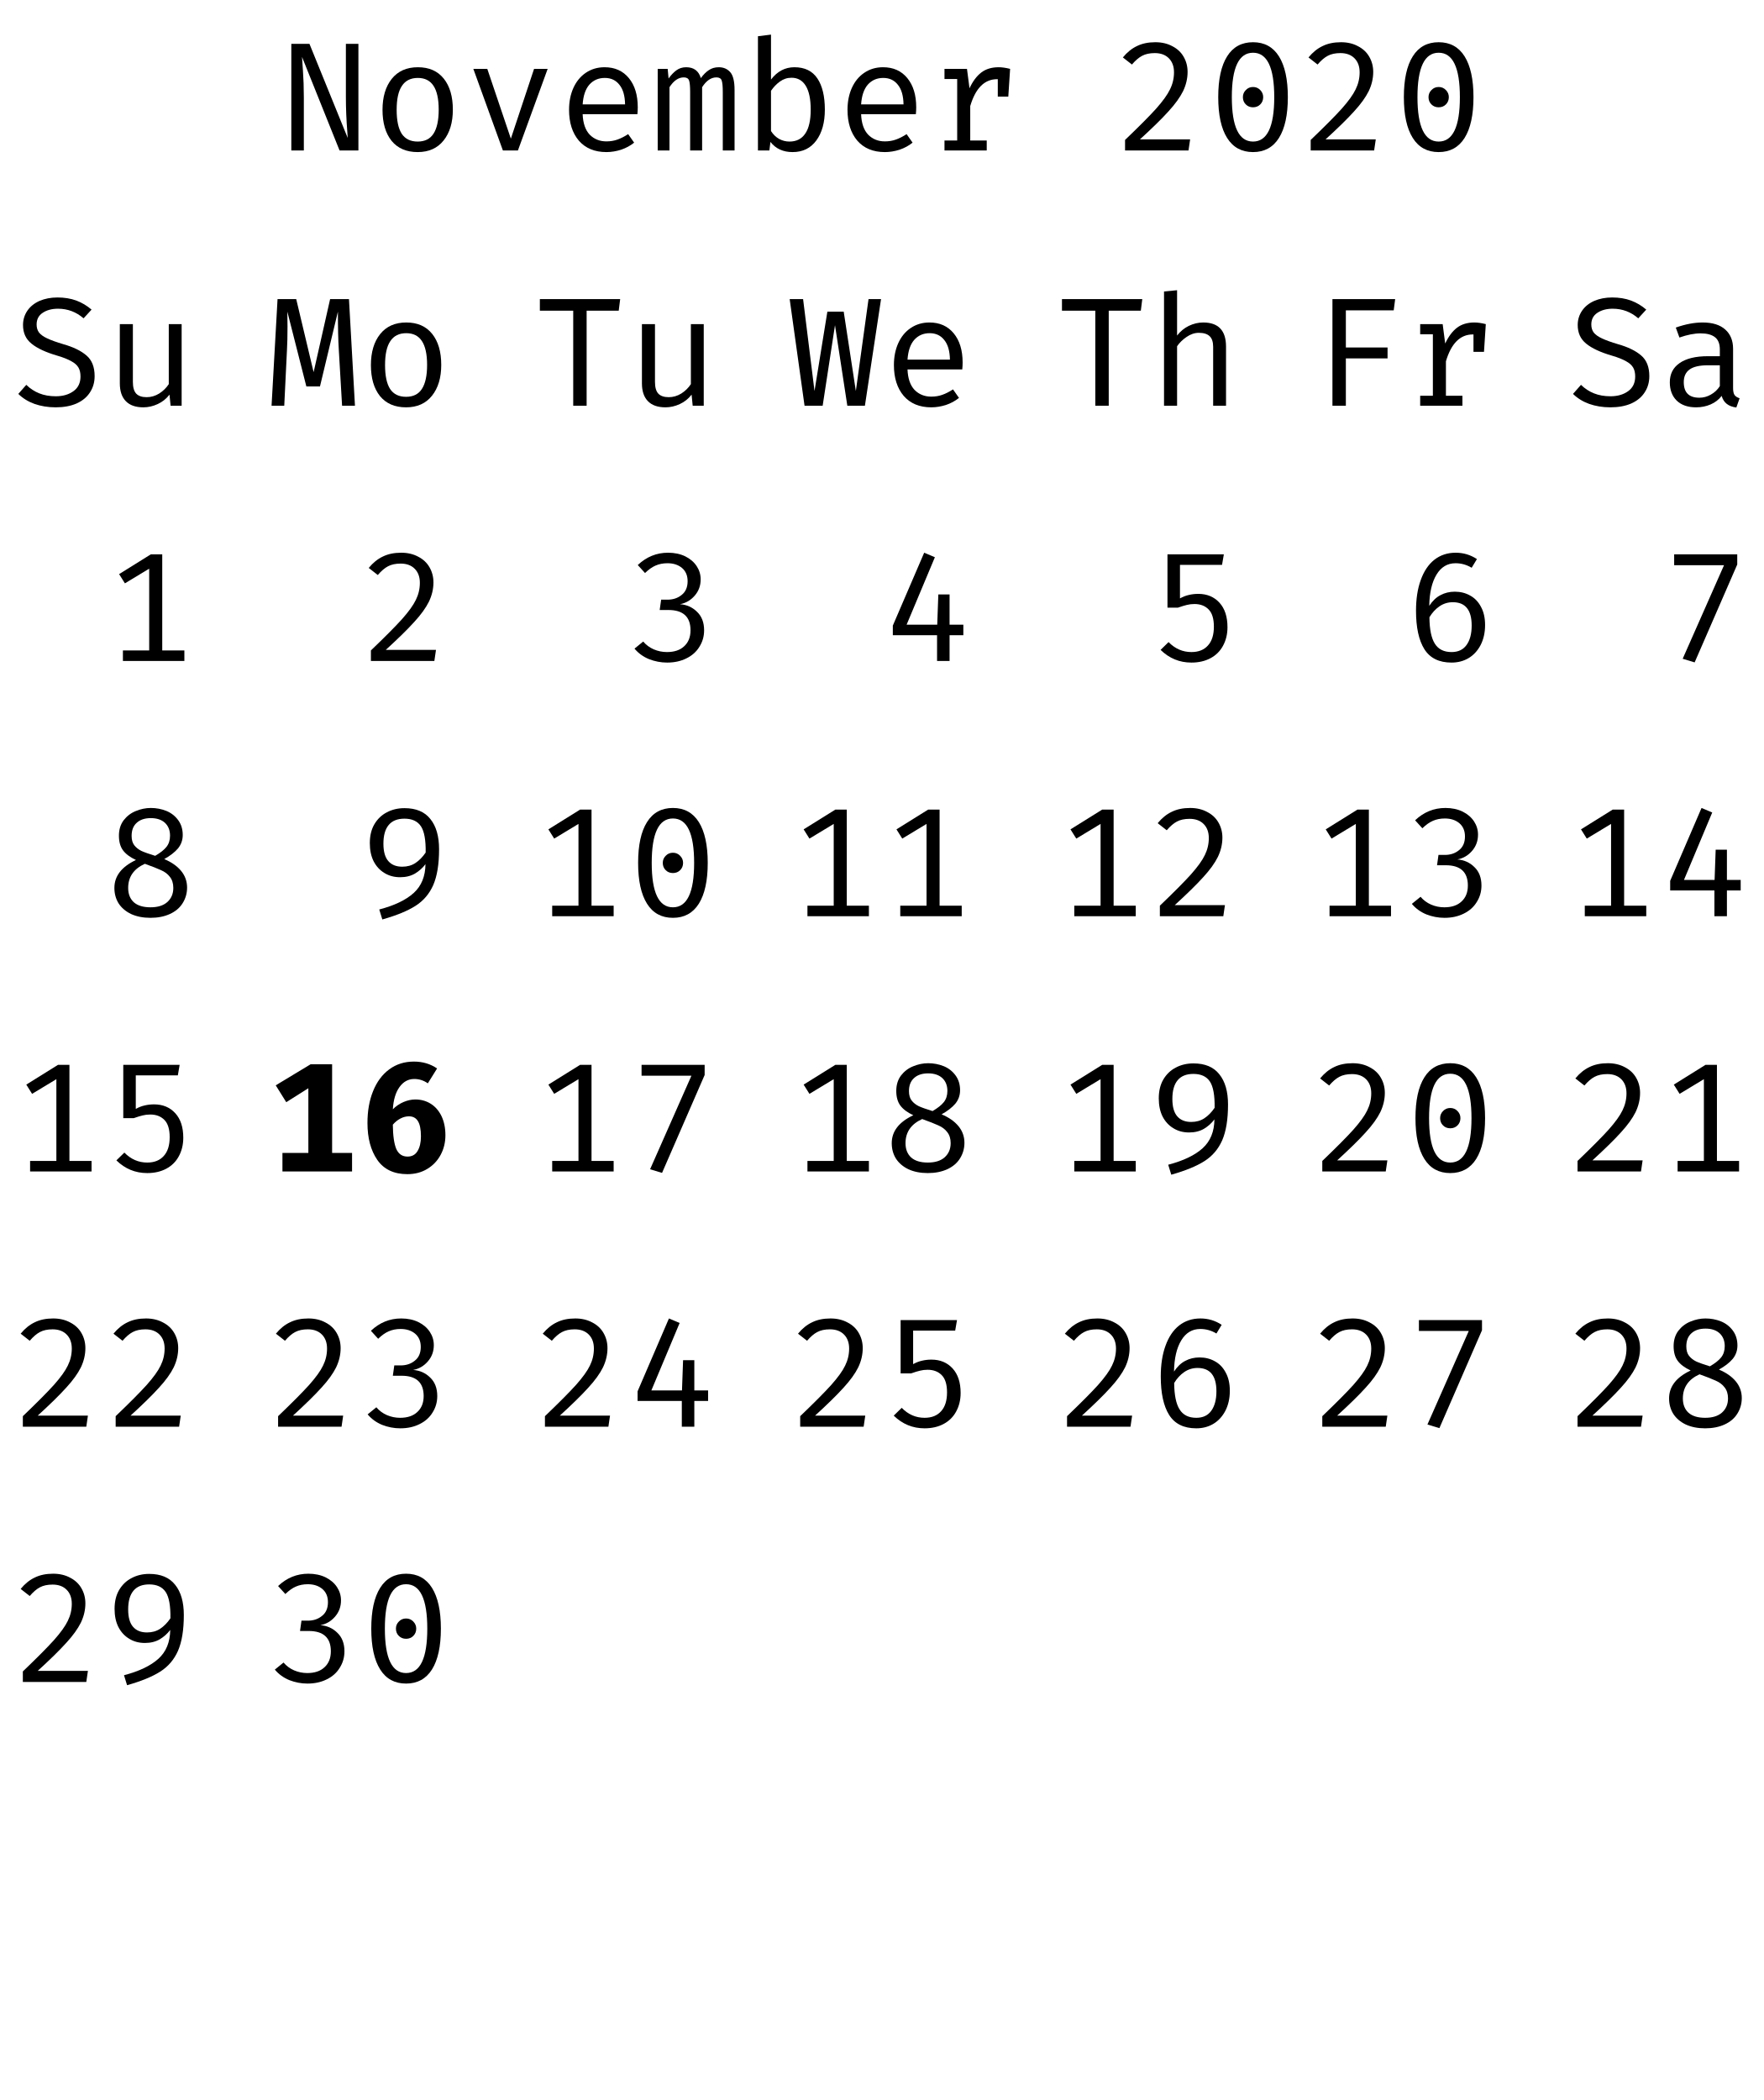
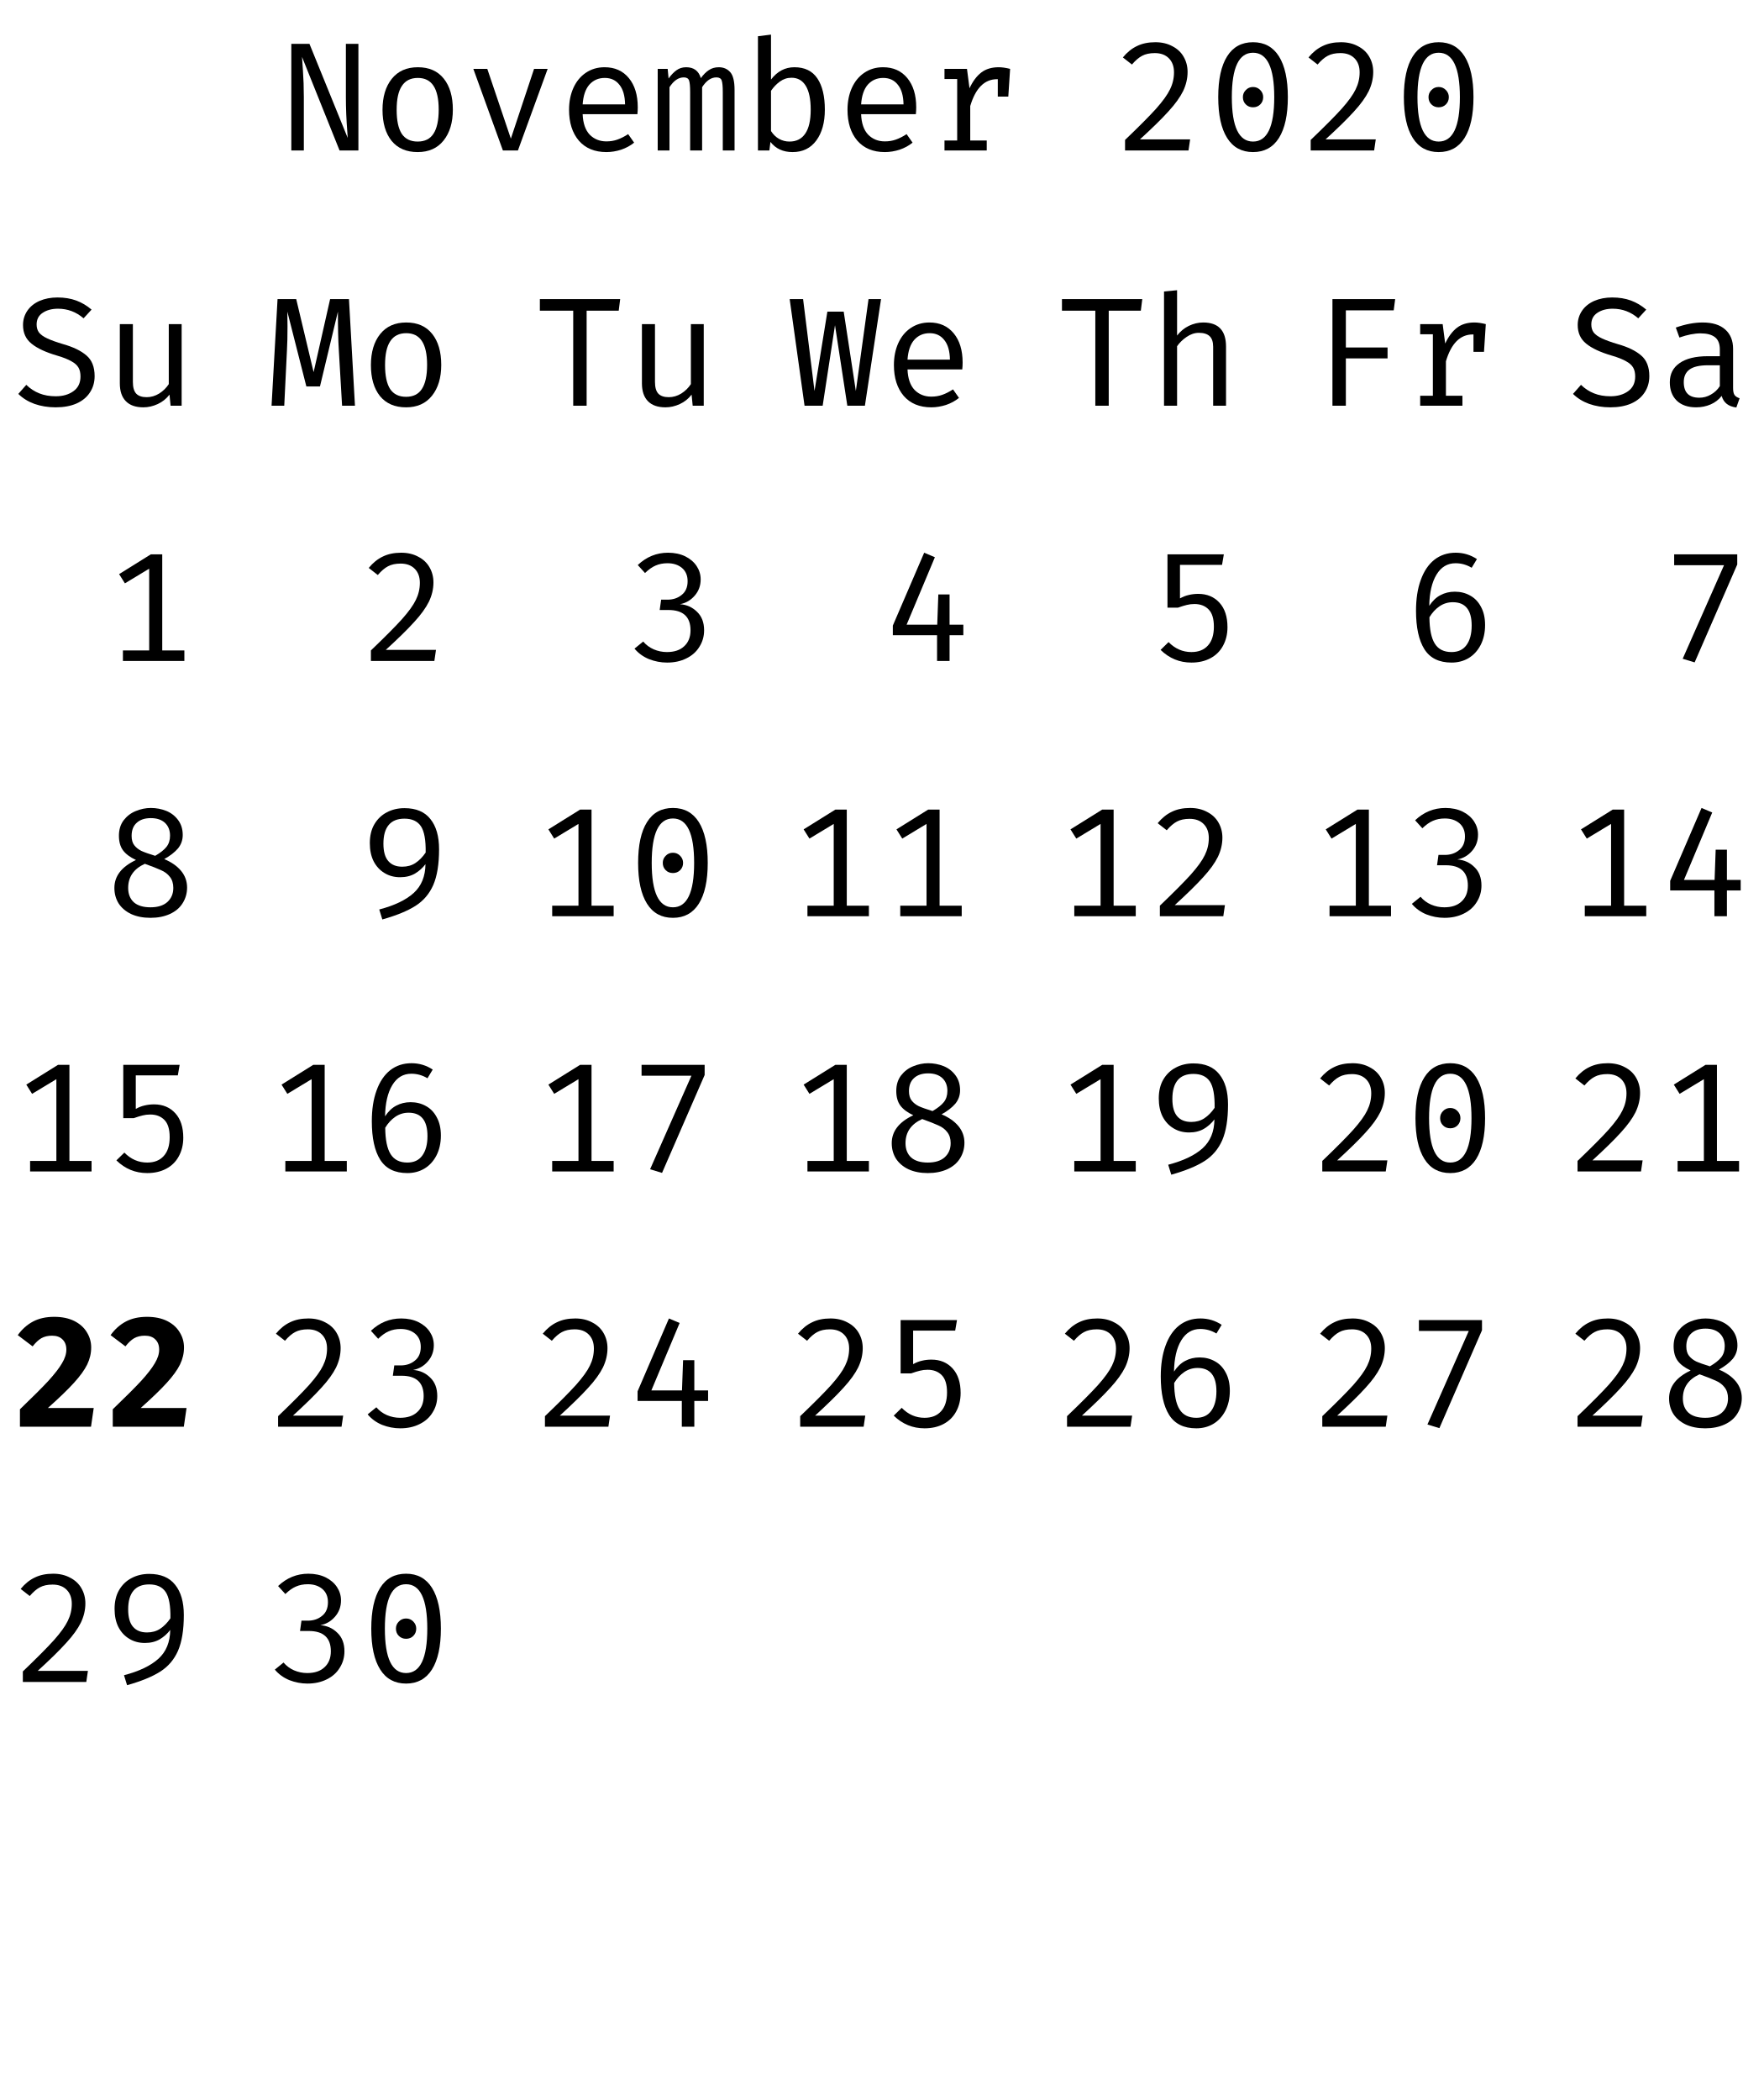
<svg xmlns="http://www.w3.org/2000/svg" xmlns:xlink="http://www.w3.org/1999/xlink" width="152pt" height="181pt" viewBox="0 0 152 181" version="1.1">
  <defs>
    <g>
      <symbol overflow="visible" id="glyph0-0">
        <path style="stroke:none;" d="M 6.797 -14 L 6.797 4.672 L 1.203 4.672 L 1.203 -14 Z M 6.078 -13.297 L 1.938 -13.297 L 1.938 3.969 L 6.078 3.969 Z M 4.094 -2.312 C 4.094 -2.207 4.055 -2.125 3.984 -2.062 C 3.922 -2.008 3.848 -1.984 3.766 -1.984 C 3.672 -1.984 3.586 -2.008 3.516 -2.062 C 3.453 -2.125 3.422 -2.207 3.422 -2.312 L 3.422 -3.422 C 3.891 -3.453 4.207 -3.539 4.375 -3.688 C 4.551 -3.832 4.641 -4.086 4.641 -4.453 C 4.641 -4.742 4.582 -4.969 4.469 -5.125 C 4.352 -5.289 4.141 -5.375 3.828 -5.375 C 3.566 -5.375 3.332 -5.32 3.125 -5.219 C 3.062 -5.195 3.004 -5.188 2.953 -5.188 C 2.859 -5.188 2.781 -5.211 2.719 -5.266 C 2.664 -5.328 2.641 -5.398 2.641 -5.484 C 2.641 -5.66 2.77 -5.789 3.031 -5.875 C 3.289 -5.969 3.57 -6.016 3.875 -6.016 C 4.406 -6.016 4.785 -5.867 5.016 -5.578 C 5.242 -5.297 5.359 -4.93 5.359 -4.484 C 5.359 -4.004 5.258 -3.633 5.062 -3.375 C 4.863 -3.125 4.539 -2.969 4.094 -2.906 Z M 3.297 -1.141 C 3.297 -1.266 3.336 -1.367 3.422 -1.453 C 3.516 -1.547 3.629 -1.594 3.766 -1.594 C 3.891 -1.594 3.992 -1.547 4.078 -1.453 C 4.172 -1.367 4.219 -1.266 4.219 -1.141 C 4.219 -0.992 4.172 -0.875 4.078 -0.781 C 3.992 -0.688 3.891 -0.641 3.766 -0.641 C 3.629 -0.641 3.516 -0.688 3.422 -0.781 C 3.336 -0.875 3.297 -0.992 3.297 -1.141 Z M 3.297 -1.141 " />
      </symbol>
      <symbol overflow="visible" id="glyph0-1">
        <path style="stroke:none;" d="M 2.031 -8.062 C 2.031 -8 2.055 -7.613 2.109 -6.906 C 2.16 -6.195 2.188 -5.426 2.188 -4.594 L 2.188 0 L 1.109 0 L 1.109 -9.188 L 2.672 -9.188 L 5.969 -1.078 L 5.938 -1.562 C 5.852 -2.656 5.812 -3.66 5.812 -4.578 L 5.812 -9.188 L 6.891 -9.188 L 6.891 0 L 5.266 0 Z M 2.031 -8.062 " />
      </symbol>
      <symbol overflow="visible" id="glyph0-2">
        <path style="stroke:none;" d="M 4.016 -7.172 C 4.984 -7.172 5.727 -6.844 6.25 -6.188 C 6.77 -5.539 7.031 -4.648 7.031 -3.516 C 7.031 -2.41 6.766 -1.523 6.234 -0.859 C 5.703 -0.191 4.957 0.141 4 0.141 C 3.031 0.141 2.281 -0.18 1.75 -0.828 C 1.227 -1.484 0.969 -2.375 0.969 -3.5 C 0.969 -4.613 1.234 -5.504 1.766 -6.172 C 2.297 -6.836 3.047 -7.172 4.016 -7.172 Z M 4.016 -6.25 C 3.398 -6.25 2.941 -6.02 2.641 -5.562 C 2.336 -5.113 2.188 -4.426 2.188 -3.5 C 2.188 -2.582 2.332 -1.895 2.625 -1.438 C 2.926 -0.988 3.383 -0.766 4 -0.766 C 4.613 -0.766 5.066 -0.988 5.359 -1.438 C 5.66 -1.895 5.812 -2.586 5.812 -3.516 C 5.812 -4.441 5.66 -5.129 5.359 -5.578 C 5.066 -6.023 4.617 -6.25 4.016 -6.25 Z M 4.016 -6.25 " />
      </symbol>
      <symbol overflow="visible" id="glyph0-3">
        <path style="stroke:none;" d="M 4.641 0 L 3.344 0 L 0.797 -7.031 L 2 -7.031 L 4.031 -1.016 L 6.031 -7.031 L 7.203 -7.031 Z M 4.641 0 " />
      </symbol>
      <symbol overflow="visible" id="glyph0-4">
        <path style="stroke:none;" d="M 2.219 -3.125 C 2.25 -2.344 2.453 -1.754 2.828 -1.359 C 3.211 -0.973 3.691 -0.781 4.266 -0.781 C 4.609 -0.781 4.926 -0.832 5.219 -0.938 C 5.508 -1.039 5.816 -1.195 6.141 -1.406 L 6.656 -0.672 C 6.332 -0.41 5.957 -0.207 5.531 -0.062 C 5.113 0.07 4.691 0.141 4.266 0.141 C 3.254 0.141 2.461 -0.188 1.891 -0.844 C 1.328 -1.508 1.047 -2.395 1.047 -3.5 C 1.047 -4.207 1.172 -4.836 1.422 -5.391 C 1.672 -5.941 2.023 -6.375 2.484 -6.688 C 2.953 -7.008 3.492 -7.172 4.109 -7.172 C 4.992 -7.172 5.691 -6.859 6.203 -6.234 C 6.711 -5.617 6.969 -4.781 6.969 -3.719 C 6.969 -3.508 6.957 -3.312 6.938 -3.125 Z M 4.125 -6.25 C 3.582 -6.25 3.141 -6.055 2.797 -5.672 C 2.461 -5.285 2.27 -4.719 2.219 -3.969 L 5.875 -3.969 C 5.863 -4.707 5.703 -5.27 5.391 -5.656 C 5.086 -6.051 4.664 -6.25 4.125 -6.25 Z M 4.125 -6.25 " />
      </symbol>
      <symbol overflow="visible" id="glyph0-5">
        <path style="stroke:none;" d="M 5.953 -7.172 C 6.359 -7.172 6.688 -7.031 6.938 -6.75 C 7.188 -6.469 7.312 -5.957 7.312 -5.219 L 7.312 0 L 6.297 0 L 6.297 -5.031 C 6.297 -5.52 6.266 -5.852 6.203 -6.031 C 6.141 -6.207 5.988 -6.297 5.75 -6.297 C 5.289 -6.297 4.879 -6.016 4.516 -5.453 L 4.516 0 L 3.484 0 L 3.484 -5.031 C 3.484 -5.52 3.453 -5.852 3.391 -6.031 C 3.328 -6.207 3.176 -6.297 2.938 -6.297 C 2.477 -6.297 2.066 -6.016 1.703 -5.453 L 1.703 0 L 0.688 0 L 0.688 -7.031 L 1.547 -7.031 L 1.625 -6.203 C 1.844 -6.504 2.066 -6.738 2.297 -6.906 C 2.535 -7.082 2.816 -7.172 3.141 -7.172 C 3.797 -7.172 4.219 -6.859 4.406 -6.234 C 4.625 -6.535 4.852 -6.766 5.094 -6.922 C 5.332 -7.086 5.617 -7.172 5.953 -7.172 Z M 5.953 -7.172 " />
      </symbol>
      <symbol overflow="visible" id="glyph0-6">
        <path style="stroke:none;" d="M 2.453 -6.109 C 2.992 -6.816 3.664 -7.172 4.469 -7.172 C 5.363 -7.172 6.023 -6.848 6.453 -6.203 C 6.879 -5.566 7.094 -4.672 7.094 -3.516 C 7.094 -2.41 6.848 -1.523 6.359 -0.859 C 5.867 -0.191 5.188 0.141 4.312 0.141 C 3.5 0.141 2.863 -0.148 2.406 -0.734 L 2.312 0 L 1.328 0 L 1.328 -9.844 L 2.453 -9.984 Z M 4.047 -0.766 C 4.641 -0.766 5.094 -0.992 5.406 -1.453 C 5.719 -1.91 5.875 -2.598 5.875 -3.516 C 5.875 -4.422 5.734 -5.102 5.453 -5.562 C 5.172 -6.031 4.758 -6.266 4.219 -6.266 C 3.852 -6.266 3.52 -6.156 3.219 -5.938 C 2.926 -5.727 2.672 -5.461 2.453 -5.141 L 2.453 -1.672 C 2.641 -1.379 2.867 -1.156 3.141 -1 C 3.422 -0.844 3.723 -0.766 4.047 -0.766 Z M 4.047 -0.766 " />
      </symbol>
      <symbol overflow="visible" id="glyph0-7">
        <path style="stroke:none;" d="M 6.078 -7.172 C 6.359 -7.172 6.688 -7.125 7.062 -7.031 L 6.906 -4.641 L 6 -4.641 L 6 -6.141 L 5.938 -6.141 C 4.852 -6.141 4.082 -5.367 3.625 -3.828 L 3.625 -0.859 L 5.047 -0.859 L 5.047 0 L 1.406 0 L 1.406 -0.859 L 2.5 -0.859 L 2.5 -6.156 L 1.406 -6.156 L 1.406 -7.031 L 3.344 -7.031 L 3.562 -5.359 C 3.844 -5.961 4.18 -6.414 4.578 -6.719 C 4.973 -7.02 5.473 -7.172 6.078 -7.172 Z M 6.078 -7.172 " />
      </symbol>
      <symbol overflow="visible" id="glyph0-8">
        <path style="stroke:none;" d="" />
      </symbol>
      <symbol overflow="visible" id="glyph0-9">
        <path style="stroke:none;" d="M 3.578 -9.328 C 4.141 -9.328 4.629 -9.211 5.047 -8.984 C 5.473 -8.766 5.797 -8.461 6.016 -8.078 C 6.242 -7.691 6.359 -7.254 6.359 -6.766 C 6.359 -6.203 6.227 -5.648 5.969 -5.109 C 5.707 -4.578 5.285 -3.992 4.703 -3.359 C 4.129 -2.723 3.312 -1.922 2.25 -0.953 L 6.578 -0.953 L 6.438 0 L 0.969 0 L 0.969 -0.906 C 2.164 -2.051 3.055 -2.945 3.641 -3.594 C 4.223 -4.25 4.625 -4.805 4.844 -5.266 C 5.07 -5.723 5.188 -6.211 5.188 -6.734 C 5.188 -7.242 5.039 -7.645 4.75 -7.938 C 4.457 -8.238 4.051 -8.391 3.531 -8.391 C 3.094 -8.391 2.727 -8.312 2.438 -8.156 C 2.156 -8.008 1.863 -7.758 1.562 -7.406 L 0.781 -8.016 C 1.145 -8.461 1.551 -8.789 2 -9 C 2.445 -9.219 2.973 -9.328 3.578 -9.328 Z M 3.578 -9.328 " />
      </symbol>
      <symbol overflow="visible" id="glyph0-10">
        <path style="stroke:none;" d="M 4 -9.328 C 4.977 -9.328 5.723 -8.922 6.234 -8.109 C 6.742 -7.297 7 -6.125 7 -4.594 C 7 -3.062 6.742 -1.891 6.234 -1.078 C 5.723 -0.266 4.977 0.141 4 0.141 C 3.02 0.141 2.273 -0.266 1.766 -1.078 C 1.254 -1.891 1 -3.062 1 -4.594 C 1 -6.125 1.254 -7.297 1.766 -8.109 C 2.273 -8.922 3.02 -9.328 4 -9.328 Z M 4 -8.422 C 2.781 -8.422 2.172 -7.145 2.172 -4.594 C 2.172 -2.039 2.781 -0.766 4 -0.766 C 5.219 -0.766 5.828 -2.039 5.828 -4.594 C 5.828 -7.145 5.219 -8.422 4 -8.422 Z M 4 -5.469 C 4.25 -5.469 4.457 -5.379 4.625 -5.203 C 4.789 -5.035 4.875 -4.832 4.875 -4.594 C 4.875 -4.344 4.789 -4.133 4.625 -3.969 C 4.457 -3.801 4.25 -3.719 4 -3.719 C 3.75 -3.719 3.539 -3.801 3.375 -3.969 C 3.207 -4.133 3.125 -4.344 3.125 -4.594 C 3.125 -4.832 3.207 -5.035 3.375 -5.203 C 3.539 -5.379 3.75 -5.469 4 -5.469 Z M 4 -5.469 " />
      </symbol>
      <symbol overflow="visible" id="glyph0-11">
        <path style="stroke:none;" d="M 7.156 -2.547 C 7.156 -2.016 7.02 -1.547 6.75 -1.141 C 6.488 -0.734 6.102 -0.414 5.594 -0.188 C 5.094 0.031 4.492 0.141 3.797 0.141 C 3.129 0.141 2.52 0.039 1.969 -0.156 C 1.426 -0.352 0.961 -0.641 0.578 -1.016 L 1.266 -1.797 C 1.598 -1.473 1.973 -1.227 2.391 -1.062 C 2.805 -0.895 3.281 -0.812 3.812 -0.812 C 4.414 -0.812 4.922 -0.957 5.328 -1.25 C 5.734 -1.539 5.938 -1.961 5.938 -2.516 C 5.938 -2.828 5.879 -3.082 5.766 -3.281 C 5.648 -3.488 5.445 -3.672 5.156 -3.828 C 4.875 -3.992 4.469 -4.156 3.938 -4.312 C 2.945 -4.602 2.207 -4.945 1.719 -5.344 C 1.227 -5.738 0.984 -6.273 0.984 -6.953 C 0.984 -7.41 1.109 -7.82 1.359 -8.188 C 1.609 -8.551 1.957 -8.832 2.406 -9.031 C 2.863 -9.227 3.379 -9.328 3.953 -9.328 C 4.555 -9.328 5.098 -9.238 5.578 -9.062 C 6.055 -8.883 6.492 -8.625 6.891 -8.281 L 6.203 -7.531 C 5.566 -8.082 4.832 -8.359 4 -8.359 C 3.469 -8.359 3.023 -8.238 2.672 -8 C 2.328 -7.77 2.156 -7.438 2.156 -7 C 2.156 -6.727 2.223 -6.5 2.359 -6.312 C 2.504 -6.125 2.742 -5.953 3.078 -5.797 C 3.41 -5.641 3.875 -5.473 4.469 -5.297 C 5.32 -5.055 5.984 -4.734 6.453 -4.328 C 6.922 -3.93 7.156 -3.336 7.156 -2.547 Z M 7.156 -2.547 " />
      </symbol>
      <symbol overflow="visible" id="glyph0-12">
        <path style="stroke:none;" d="M 2.453 -2.047 C 2.453 -1.586 2.547 -1.254 2.734 -1.047 C 2.93 -0.836 3.234 -0.734 3.641 -0.734 C 4.016 -0.734 4.375 -0.836 4.719 -1.047 C 5.062 -1.266 5.336 -1.535 5.547 -1.859 L 5.547 -7.031 L 6.656 -7.031 L 6.656 0 L 5.703 0 L 5.609 -0.953 C 5.336 -0.598 5 -0.328 4.594 -0.141 C 4.188 0.047 3.773 0.141 3.359 0.141 C 2.691 0.141 2.188 -0.035 1.844 -0.391 C 1.5 -0.742 1.328 -1.254 1.328 -1.922 L 1.328 -7.031 L 2.453 -7.031 Z M 2.453 -2.047 " />
      </symbol>
      <symbol overflow="visible" id="glyph0-13">
        <path style="stroke:none;" d="M 6.891 -0.906 L 6.891 0 L 1.594 0 L 1.594 -0.906 L 3.859 -0.906 L 3.859 -7.953 L 1.766 -6.688 L 1.266 -7.484 L 4 -9.188 L 4.984 -9.188 L 4.984 -0.906 Z M 6.891 -0.906 " />
      </symbol>
      <symbol overflow="visible" id="glyph0-14">
        <path style="stroke:none;" d="M 7.594 0 L 6.484 0 L 6.203 -4.797 C 6.148 -5.641 6.125 -6.742 6.125 -8.109 L 4.578 -1.656 L 3.406 -1.656 L 1.766 -8.109 C 1.773 -7.797 1.781 -7.375 1.781 -6.844 C 1.781 -6.02 1.766 -5.336 1.734 -4.797 L 1.5 0 L 0.406 0 L 0.922 -9.188 L 2.531 -9.188 L 4.031 -2.891 L 5.453 -9.188 L 7.078 -9.188 Z M 7.594 0 " />
      </symbol>
      <symbol overflow="visible" id="glyph0-15">
        <path style="stroke:none;" d="M 4.562 0 L 3.406 0 L 3.406 -8.188 L 0.531 -8.188 L 0.531 -9.188 L 7.453 -9.188 L 7.328 -8.188 L 4.562 -8.188 Z M 4.562 0 " />
      </symbol>
      <symbol overflow="visible" id="glyph0-16">
        <path style="stroke:none;" d="M 3.578 -9.328 C 4.141 -9.328 4.633 -9.223 5.062 -9.016 C 5.488 -8.805 5.816 -8.523 6.047 -8.172 C 6.273 -7.828 6.391 -7.445 6.391 -7.031 C 6.391 -6.488 6.219 -6.02 5.875 -5.625 C 5.531 -5.227 5.109 -4.984 4.609 -4.891 C 5.191 -4.848 5.68 -4.629 6.078 -4.234 C 6.484 -3.848 6.688 -3.316 6.688 -2.641 C 6.688 -2.117 6.551 -1.645 6.281 -1.219 C 6.02 -0.789 5.645 -0.457 5.156 -0.219 C 4.676 0.02 4.125 0.141 3.5 0.141 C 2.957 0.141 2.438 0.039 1.938 -0.156 C 1.438 -0.363 1.02 -0.664 0.688 -1.062 L 1.438 -1.672 C 1.688 -1.379 1.988 -1.156 2.344 -1 C 2.707 -0.844 3.086 -0.766 3.484 -0.766 C 4.117 -0.766 4.613 -0.93 4.969 -1.266 C 5.332 -1.598 5.516 -2.055 5.516 -2.641 C 5.516 -3.805 4.879 -4.391 3.609 -4.391 L 2.859 -4.391 L 2.984 -5.281 L 3.531 -5.281 C 4.008 -5.281 4.414 -5.414 4.75 -5.688 C 5.094 -5.957 5.266 -6.352 5.266 -6.875 C 5.266 -7.363 5.102 -7.742 4.781 -8.016 C 4.457 -8.285 4.039 -8.422 3.531 -8.422 C 3.145 -8.422 2.801 -8.352 2.5 -8.219 C 2.207 -8.094 1.906 -7.879 1.594 -7.578 L 0.969 -8.266 C 1.719 -8.973 2.586 -9.328 3.578 -9.328 Z M 3.578 -9.328 " />
      </symbol>
      <symbol overflow="visible" id="glyph0-17">
        <path style="stroke:none;" d="M 6.547 0 L 5.031 0 L 3.969 -6.938 L 2.906 0 L 1.344 0 L 0.062 -9.188 L 1.219 -9.188 L 2.203 -1.266 L 3.312 -8.109 L 4.719 -8.109 L 5.766 -1.266 L 6.859 -9.188 L 7.938 -9.188 Z M 6.547 0 " />
      </symbol>
      <symbol overflow="visible" id="glyph0-18">
        <path style="stroke:none;" d="M 7.031 -2.219 L 5.844 -2.219 L 5.844 0 L 4.766 0 L 4.766 -2.219 L 0.953 -2.219 L 0.953 -3.047 L 3.656 -9.328 L 4.578 -8.938 L 2.141 -3.125 L 4.781 -3.125 L 4.875 -5.734 L 5.844 -5.734 L 5.844 -3.125 L 7.031 -3.125 Z M 7.031 -2.219 " />
      </symbol>
      <symbol overflow="visible" id="glyph0-19">
        <path style="stroke:none;" d="M 2.453 -6.047 C 2.723 -6.398 3.055 -6.676 3.453 -6.875 C 3.859 -7.07 4.273 -7.172 4.703 -7.172 C 6.016 -7.172 6.672 -6.477 6.672 -5.094 L 6.672 0 L 5.562 0 L 5.562 -5.078 C 5.562 -5.492 5.461 -5.797 5.266 -5.984 C 5.066 -6.18 4.754 -6.281 4.328 -6.281 C 3.961 -6.281 3.609 -6.16 3.266 -5.922 C 2.93 -5.691 2.66 -5.426 2.453 -5.125 L 2.453 0 L 1.328 0 L 1.328 -9.844 L 2.453 -9.953 Z M 2.453 -6.047 " />
      </symbol>
      <symbol overflow="visible" id="glyph0-20">
        <path style="stroke:none;" d="M 6.328 -8.281 L 2.703 -8.281 L 2.703 -5.391 C 2.961 -5.535 3.219 -5.633 3.469 -5.688 C 3.727 -5.75 4 -5.781 4.281 -5.781 C 5.039 -5.781 5.648 -5.523 6.109 -5.016 C 6.566 -4.516 6.797 -3.812 6.797 -2.906 C 6.797 -2.301 6.664 -1.766 6.406 -1.297 C 6.156 -0.836 5.797 -0.484 5.328 -0.234 C 4.859 0.016 4.312 0.141 3.688 0.141 C 2.664 0.141 1.781 -0.223 1.031 -0.953 L 1.719 -1.625 C 2.281 -1.051 2.938 -0.766 3.688 -0.766 C 4.301 -0.766 4.773 -0.953 5.109 -1.328 C 5.453 -1.703 5.625 -2.242 5.625 -2.953 C 5.625 -3.641 5.473 -4.133 5.172 -4.438 C 4.867 -4.75 4.461 -4.906 3.953 -4.906 C 3.711 -4.906 3.492 -4.879 3.297 -4.828 C 3.109 -4.785 2.852 -4.707 2.531 -4.594 L 1.625 -4.594 L 1.625 -9.188 L 6.484 -9.188 Z M 6.328 -8.281 " />
      </symbol>
      <symbol overflow="visible" id="glyph0-21">
        <path style="stroke:none;" d="M 3 -5.016 L 6.594 -5.016 L 6.594 -4.078 L 3 -4.078 L 3 0 L 1.844 0 L 1.844 -9.188 L 7.25 -9.188 L 7.125 -8.219 L 3 -8.219 Z M 3 -5.016 " />
      </symbol>
      <symbol overflow="visible" id="glyph0-22">
        <path style="stroke:none;" d="M 4.391 -5.969 C 4.879 -5.969 5.316 -5.859 5.703 -5.641 C 6.098 -5.43 6.41 -5.109 6.641 -4.672 C 6.879 -4.242 7 -3.719 7 -3.094 C 7 -2.438 6.867 -1.859 6.609 -1.359 C 6.348 -0.867 6 -0.492 5.562 -0.234 C 5.133 0.016 4.648 0.141 4.109 0.141 C 3.035 0.141 2.254 -0.242 1.766 -1.016 C 1.285 -1.785 1.047 -2.891 1.047 -4.328 C 1.047 -5.336 1.18 -6.219 1.453 -6.969 C 1.723 -7.727 2.113 -8.312 2.625 -8.719 C 3.145 -9.125 3.758 -9.328 4.469 -9.328 C 5.133 -9.328 5.742 -9.145 6.297 -8.781 L 5.844 -8.031 C 5.414 -8.289 4.953 -8.422 4.453 -8.422 C 3.754 -8.422 3.207 -8.094 2.812 -7.438 C 2.414 -6.781 2.207 -5.883 2.188 -4.75 C 2.469 -5.176 2.789 -5.484 3.156 -5.672 C 3.52 -5.867 3.93 -5.969 4.391 -5.969 Z M 4.109 -0.766 C 4.672 -0.766 5.098 -0.961 5.391 -1.359 C 5.691 -1.766 5.844 -2.328 5.844 -3.047 C 5.844 -4.391 5.301 -5.062 4.219 -5.062 C 3.789 -5.062 3.406 -4.941 3.062 -4.703 C 2.727 -4.473 2.441 -4.16 2.203 -3.766 C 2.211 -2.723 2.367 -1.961 2.672 -1.484 C 2.973 -1.004 3.453 -0.766 4.109 -0.766 Z M 4.109 -0.766 " />
      </symbol>
      <symbol overflow="visible" id="glyph0-23">
        <path style="stroke:none;" d="M 6.375 -1.531 C 6.375 -1.258 6.414 -1.055 6.5 -0.922 C 6.594 -0.797 6.738 -0.703 6.938 -0.641 L 6.656 0.156 C 5.977 0.07 5.555 -0.258 5.391 -0.844 C 5.141 -0.52 4.82 -0.273 4.438 -0.109 C 4.062 0.055 3.645 0.141 3.188 0.141 C 2.477 0.141 1.922 -0.051 1.516 -0.438 C 1.117 -0.832 0.922 -1.359 0.922 -2.016 C 0.922 -2.734 1.203 -3.285 1.766 -3.672 C 2.328 -4.066 3.141 -4.266 4.203 -4.266 L 5.234 -4.266 L 5.234 -4.844 C 5.234 -5.332 5.094 -5.688 4.812 -5.906 C 4.531 -6.125 4.117 -6.234 3.578 -6.234 C 3.035 -6.234 2.426 -6.113 1.75 -5.875 L 1.438 -6.734 C 2.258 -7.023 3.031 -7.172 3.75 -7.172 C 4.602 -7.172 5.254 -6.969 5.703 -6.562 C 6.148 -6.164 6.375 -5.613 6.375 -4.906 Z M 3.469 -0.688 C 3.812 -0.688 4.141 -0.773 4.453 -0.953 C 4.773 -1.129 5.035 -1.375 5.234 -1.688 L 5.234 -3.484 L 4.219 -3.484 C 3.477 -3.484 2.941 -3.359 2.609 -3.109 C 2.285 -2.867 2.125 -2.508 2.125 -2.031 C 2.125 -1.133 2.57 -0.688 3.469 -0.688 Z M 3.469 -0.688 " />
      </symbol>
      <symbol overflow="visible" id="glyph0-24">
        <path style="stroke:none;" d="M 2.031 -0.188 L 5.594 -8.25 L 1.297 -8.25 L 1.297 -9.188 L 6.734 -9.188 L 6.734 -8.312 L 3.062 0.125 Z M 2.031 -0.188 " />
      </symbol>
      <symbol overflow="visible" id="glyph0-25">
        <path style="stroke:none;" d="M 6.75 -7 C 6.75 -6.562 6.613 -6.176 6.344 -5.844 C 6.07 -5.52 5.676 -5.211 5.156 -4.922 C 5.781 -4.66 6.266 -4.32 6.609 -3.906 C 6.953 -3.488 7.125 -3.008 7.125 -2.469 C 7.125 -1.969 6.992 -1.516 6.734 -1.109 C 6.484 -0.711 6.117 -0.406 5.641 -0.188 C 5.16 0.031 4.602 0.141 3.969 0.141 C 3.332 0.141 2.773 0.031 2.297 -0.188 C 1.828 -0.414 1.469 -0.723 1.219 -1.109 C 0.977 -1.504 0.859 -1.945 0.859 -2.438 C 0.859 -3.457 1.477 -4.258 2.719 -4.844 C 2.207 -5.082 1.832 -5.363 1.594 -5.688 C 1.363 -6.008 1.25 -6.426 1.25 -6.938 C 1.25 -7.457 1.383 -7.898 1.656 -8.266 C 1.938 -8.629 2.285 -8.895 2.703 -9.062 C 3.129 -9.238 3.562 -9.328 4 -9.328 C 4.469 -9.328 4.91 -9.242 5.328 -9.078 C 5.742 -8.91 6.082 -8.648 6.344 -8.297 C 6.613 -7.941 6.75 -7.508 6.75 -7 Z M 2.344 -6.922 C 2.344 -6.578 2.422 -6.305 2.578 -6.109 C 2.734 -5.91 2.938 -5.75 3.188 -5.625 C 3.445 -5.508 3.844 -5.367 4.375 -5.203 C 4.82 -5.461 5.145 -5.719 5.344 -5.969 C 5.551 -6.227 5.656 -6.551 5.656 -6.938 C 5.656 -7.406 5.508 -7.773 5.219 -8.047 C 4.926 -8.316 4.52 -8.453 4 -8.453 C 3.477 -8.453 3.07 -8.316 2.781 -8.047 C 2.488 -7.785 2.344 -7.41 2.344 -6.922 Z M 5.938 -2.438 C 5.938 -2.832 5.836 -3.148 5.641 -3.391 C 5.453 -3.641 5.195 -3.832 4.875 -3.969 C 4.562 -4.113 4.098 -4.297 3.484 -4.516 C 2.523 -4.078 2.047 -3.383 2.047 -2.438 C 2.047 -1.914 2.207 -1.504 2.531 -1.203 C 2.863 -0.91 3.344 -0.766 3.969 -0.766 C 4.594 -0.766 5.078 -0.914 5.422 -1.219 C 5.766 -1.531 5.938 -1.938 5.938 -2.438 Z M 5.938 -2.438 " />
      </symbol>
      <symbol overflow="visible" id="glyph0-26">
        <path style="stroke:none;" d="M 3.859 -9.312 C 4.859 -9.312 5.602 -9 6.094 -8.375 C 6.594 -7.758 6.844 -6.891 6.844 -5.766 C 6.844 -4.484 6.676 -3.457 6.344 -2.688 C 6.008 -1.926 5.5 -1.328 4.812 -0.891 C 4.125 -0.453 3.172 -0.062 1.953 0.281 L 1.688 -0.578 C 3 -0.922 3.988 -1.395 4.656 -2 C 5.32 -2.602 5.66 -3.43 5.672 -4.484 C 5.43 -4.16 5.129 -3.891 4.766 -3.672 C 4.398 -3.461 3.973 -3.359 3.484 -3.359 C 2.984 -3.359 2.535 -3.477 2.141 -3.719 C 1.742 -3.957 1.43 -4.297 1.203 -4.734 C 0.984 -5.172 0.875 -5.691 0.875 -6.297 C 0.875 -6.93 1.004 -7.473 1.266 -7.922 C 1.535 -8.379 1.895 -8.723 2.344 -8.953 C 2.789 -9.191 3.297 -9.312 3.859 -9.312 Z M 3.672 -4.266 C 4.098 -4.266 4.473 -4.367 4.797 -4.578 C 5.129 -4.797 5.426 -5.098 5.688 -5.484 C 5.707 -6.555 5.57 -7.312 5.281 -7.75 C 4.988 -8.188 4.516 -8.406 3.859 -8.406 C 3.254 -8.406 2.801 -8.223 2.5 -7.859 C 2.195 -7.492 2.047 -6.957 2.047 -6.25 C 2.047 -5.57 2.188 -5.07 2.469 -4.75 C 2.75 -4.426 3.148 -4.266 3.672 -4.266 Z M 3.672 -4.266 " />
      </symbol>
      <symbol overflow="visible" id="glyph1-0">
        <path style="stroke:none;" d="M 6.797 -14 L 6.797 4.672 L 1.203 4.672 L 1.203 -14 Z M 6.078 -13.297 L 1.938 -13.297 L 1.938 3.969 L 6.078 3.969 Z M 4.094 -2.312 C 4.094 -2.207 4.055 -2.125 3.984 -2.062 C 3.922 -2.008 3.848 -1.984 3.766 -1.984 C 3.672 -1.984 3.586 -2.008 3.516 -2.062 C 3.453 -2.125 3.422 -2.207 3.422 -2.312 L 3.422 -3.422 C 3.891 -3.453 4.207 -3.539 4.375 -3.688 C 4.551 -3.832 4.641 -4.086 4.641 -4.453 C 4.641 -4.742 4.582 -4.969 4.469 -5.125 C 4.352 -5.289 4.141 -5.375 3.828 -5.375 C 3.566 -5.375 3.332 -5.32 3.125 -5.219 C 3.062 -5.195 3.004 -5.188 2.953 -5.188 C 2.859 -5.188 2.781 -5.211 2.719 -5.266 C 2.664 -5.328 2.641 -5.398 2.641 -5.484 C 2.641 -5.66 2.77 -5.789 3.031 -5.875 C 3.289 -5.969 3.57 -6.016 3.875 -6.016 C 4.406 -6.016 4.785 -5.867 5.016 -5.578 C 5.242 -5.297 5.359 -4.93 5.359 -4.484 C 5.359 -4.004 5.258 -3.633 5.062 -3.375 C 4.863 -3.125 4.539 -2.969 4.094 -2.906 Z M 3.297 -1.141 C 3.297 -1.266 3.336 -1.367 3.422 -1.453 C 3.516 -1.547 3.629 -1.594 3.766 -1.594 C 3.891 -1.594 3.992 -1.547 4.078 -1.453 C 4.172 -1.367 4.219 -1.266 4.219 -1.141 C 4.219 -0.992 4.172 -0.875 4.078 -0.781 C 3.992 -0.688 3.891 -0.641 3.766 -0.641 C 3.629 -0.641 3.516 -0.688 3.422 -0.781 C 3.336 -0.875 3.297 -0.992 3.297 -1.141 Z M 3.297 -1.141 " />
      </symbol>
      <symbol overflow="visible" id="glyph1-1">
-         <path style="stroke:none;" d="M 7.344 -1.594 L 7.344 0 L 1.344 0 L 1.344 -1.594 L 3.578 -1.594 L 3.578 -7.172 L 1.672 -5.969 L 0.766 -7.422 L 3.766 -9.234 L 5.625 -9.234 L 5.625 -1.594 Z M 7.344 -1.594 " />
-       </symbol>
-       <symbol overflow="visible" id="glyph1-2">
-         <path style="stroke:none;" d="M 4.797 -6.203 C 5.285 -6.203 5.723 -6.082 6.109 -5.844 C 6.504 -5.602 6.816 -5.25 7.047 -4.781 C 7.273 -4.312 7.391 -3.758 7.391 -3.125 C 7.391 -2.508 7.254 -1.945 6.984 -1.438 C 6.711 -0.926 6.328 -0.52 5.828 -0.219 C 5.336 0.082 4.766 0.234 4.109 0.234 C 2.953 0.234 2.086 -0.176 1.516 -1 C 0.953 -1.82 0.672 -2.879 0.672 -4.172 C 0.672 -5.211 0.832 -6.129 1.156 -6.922 C 1.477 -7.723 1.941 -8.348 2.547 -8.797 C 3.148 -9.242 3.859 -9.469 4.672 -9.469 C 5.43 -9.469 6.098 -9.27 6.672 -8.875 L 5.875 -7.594 C 5.52 -7.844 5.129 -7.969 4.703 -7.969 C 4.191 -7.969 3.77 -7.738 3.438 -7.281 C 3.102 -6.82 2.91 -6.18 2.859 -5.359 C 3.129 -5.629 3.438 -5.836 3.781 -5.984 C 4.125 -6.129 4.461 -6.203 4.797 -6.203 Z M 4.125 -1.281 C 4.508 -1.281 4.797 -1.438 4.984 -1.75 C 5.18 -2.07 5.281 -2.492 5.281 -3.016 C 5.281 -3.629 5.191 -4.07 5.016 -4.344 C 4.848 -4.613 4.594 -4.75 4.25 -4.75 C 4 -4.75 3.754 -4.688 3.516 -4.562 C 3.273 -4.438 3.055 -4.258 2.859 -4.031 C 2.867 -3.082 2.969 -2.383 3.156 -1.938 C 3.352 -1.5 3.676 -1.281 4.125 -1.281 Z M 4.125 -1.281 " />
+         <path style="stroke:none;" d="M 3.672 -9.469 C 4.348 -9.469 4.926 -9.348 5.406 -9.109 C 5.883 -8.867 6.242 -8.547 6.484 -8.141 C 6.734 -7.742 6.859 -7.305 6.859 -6.828 C 6.859 -6.316 6.742 -5.828 6.516 -5.359 C 6.285 -4.891 5.906 -4.363 5.375 -3.781 C 4.844 -3.195 4.094 -2.473 3.125 -1.609 L 7.078 -1.609 L 6.844 0 L 0.719 0 L 0.719 -1.5 C 1.812 -2.551 2.629 -3.367 3.172 -3.953 C 3.711 -4.547 4.102 -5.051 4.344 -5.469 C 4.594 -5.883 4.719 -6.273 4.719 -6.641 C 4.719 -7.016 4.609 -7.305 4.391 -7.516 C 4.18 -7.734 3.879 -7.844 3.484 -7.844 C 3.129 -7.844 2.82 -7.77 2.562 -7.625 C 2.312 -7.477 2.062 -7.242 1.812 -6.922 L 0.531 -7.891 C 0.895 -8.398 1.332 -8.789 1.844 -9.062 C 2.352 -9.332 2.961 -9.469 3.672 -9.469 Z M 3.672 -9.469 " />
      </symbol>
    </g>
  </defs>
  <g id="surface2">
    <g style="fill:rgb(0%,0%,0%);fill-opacity:1;">
      <use xlink:href="#glyph0-1" x="24" y="12.967" />
      <use xlink:href="#glyph0-2" x="32" y="12.967" />
      <use xlink:href="#glyph0-3" x="40" y="12.967" />
      <use xlink:href="#glyph0-4" x="48" y="12.967" />
      <use xlink:href="#glyph0-5" x="56" y="12.967" />
      <use xlink:href="#glyph0-6" x="64" y="12.967" />
      <use xlink:href="#glyph0-4" x="72" y="12.967" />
      <use xlink:href="#glyph0-7" x="80" y="12.967" />
      <use xlink:href="#glyph0-8" x="88" y="12.967" />
      <use xlink:href="#glyph0-9" x="96" y="12.967" />
      <use xlink:href="#glyph0-10" x="104" y="12.967" />
      <use xlink:href="#glyph0-9" x="112" y="12.967" />
      <use xlink:href="#glyph0-10" x="120" y="12.967" />
    </g>
    <g style="fill:rgb(0%,0%,0%);fill-opacity:1;">
      <use xlink:href="#glyph0-11" x="1" y="34.967" />
      <use xlink:href="#glyph0-12" x="9" y="34.967" />
    </g>
    <g style="fill:rgb(0%,0%,0%);fill-opacity:1;">
      <use xlink:href="#glyph0-8" x="1" y="56.967" />
      <use xlink:href="#glyph0-13" x="9" y="56.967" />
    </g>
    <g style="fill:rgb(0%,0%,0%);fill-opacity:1;">
      <use xlink:href="#glyph0-14" x="23" y="34.967" />
      <use xlink:href="#glyph0-2" x="31" y="34.967" />
    </g>
    <g style="fill:rgb(0%,0%,0%);fill-opacity:1;">
      <use xlink:href="#glyph0-8" x="23" y="56.967" />
      <use xlink:href="#glyph0-9" x="31" y="56.967" />
    </g>
    <g style="fill:rgb(0%,0%,0%);fill-opacity:1;">
      <use xlink:href="#glyph0-15" x="46" y="34.967" />
      <use xlink:href="#glyph0-12" x="54" y="34.967" />
    </g>
    <g style="fill:rgb(0%,0%,0%);fill-opacity:1;">
      <use xlink:href="#glyph0-8" x="46" y="56.967" />
      <use xlink:href="#glyph0-16" x="54" y="56.967" />
    </g>
    <g style="fill:rgb(0%,0%,0%);fill-opacity:1;">
      <use xlink:href="#glyph0-17" x="68" y="34.967" />
      <use xlink:href="#glyph0-4" x="76" y="34.967" />
    </g>
    <g style="fill:rgb(0%,0%,0%);fill-opacity:1;">
      <use xlink:href="#glyph0-8" x="68" y="56.967" />
      <use xlink:href="#glyph0-18" x="76" y="56.967" />
    </g>
    <g style="fill:rgb(0%,0%,0%);fill-opacity:1;">
      <use xlink:href="#glyph0-15" x="91" y="34.967" />
      <use xlink:href="#glyph0-19" x="99" y="34.967" />
    </g>
    <g style="fill:rgb(0%,0%,0%);fill-opacity:1;">
      <use xlink:href="#glyph0-8" x="91" y="56.967" />
      <use xlink:href="#glyph0-20" x="99" y="56.967" />
    </g>
    <g style="fill:rgb(0%,0%,0%);fill-opacity:1;">
      <use xlink:href="#glyph0-21" x="113" y="34.967" />
      <use xlink:href="#glyph0-7" x="121" y="34.967" />
    </g>
    <g style="fill:rgb(0%,0%,0%);fill-opacity:1;">
      <use xlink:href="#glyph0-8" x="113" y="56.967" />
      <use xlink:href="#glyph0-22" x="121" y="56.967" />
    </g>
    <g style="fill:rgb(0%,0%,0%);fill-opacity:1;">
      <use xlink:href="#glyph0-11" x="135" y="34.967" />
      <use xlink:href="#glyph0-23" x="143" y="34.967" />
    </g>
    <g style="fill:rgb(0%,0%,0%);fill-opacity:1;">
      <use xlink:href="#glyph0-8" x="135" y="56.967" />
      <use xlink:href="#glyph0-24" x="143" y="56.967" />
    </g>
    <g style="fill:rgb(0%,0%,0%);fill-opacity:1;">
      <use xlink:href="#glyph0-8" x="1" y="78.967" />
      <use xlink:href="#glyph0-25" x="9" y="78.967" />
    </g>
    <g style="fill:rgb(0%,0%,0%);fill-opacity:1;">
      <use xlink:href="#glyph0-8" x="23" y="78.967" />
      <use xlink:href="#glyph0-26" x="31" y="78.967" />
    </g>
    <g style="fill:rgb(0%,0%,0%);fill-opacity:1;">
      <use xlink:href="#glyph0-13" x="46" y="78.967" />
      <use xlink:href="#glyph0-10" x="54" y="78.967" />
    </g>
    <g style="fill:rgb(0%,0%,0%);fill-opacity:1;">
      <use xlink:href="#glyph0-13" x="68" y="78.967" />
      <use xlink:href="#glyph0-13" x="76" y="78.967" />
    </g>
    <g style="fill:rgb(0%,0%,0%);fill-opacity:1;">
      <use xlink:href="#glyph0-13" x="91" y="78.967" />
      <use xlink:href="#glyph0-9" x="99" y="78.967" />
    </g>
    <g style="fill:rgb(0%,0%,0%);fill-opacity:1;">
      <use xlink:href="#glyph0-13" x="113" y="78.967" />
      <use xlink:href="#glyph0-16" x="121" y="78.967" />
    </g>
    <g style="fill:rgb(0%,0%,0%);fill-opacity:1;">
      <use xlink:href="#glyph0-13" x="135" y="78.967" />
      <use xlink:href="#glyph0-18" x="143" y="78.967" />
    </g>
    <g style="fill:rgb(0%,0%,0%);fill-opacity:1;">
      <use xlink:href="#glyph0-13" x="1" y="100.967" />
      <use xlink:href="#glyph0-20" x="9" y="100.967" />
    </g>
    <g style="fill:rgb(0%,0%,0%);fill-opacity:1;">
-       <use xlink:href="#glyph1-1" x="23" y="100.967" />
-       <use xlink:href="#glyph1-2" x="31" y="100.967" />
+       <use xlink:href="#glyph0-13" x="23" y="100.967" />
+       <use xlink:href="#glyph0-22" x="31" y="100.967" />
    </g>
    <g style="fill:rgb(0%,0%,0%);fill-opacity:1;">
      <use xlink:href="#glyph0-13" x="46" y="100.967" />
      <use xlink:href="#glyph0-24" x="54" y="100.967" />
    </g>
    <g style="fill:rgb(0%,0%,0%);fill-opacity:1;">
      <use xlink:href="#glyph0-13" x="68" y="100.967" />
      <use xlink:href="#glyph0-25" x="76" y="100.967" />
    </g>
    <g style="fill:rgb(0%,0%,0%);fill-opacity:1;">
      <use xlink:href="#glyph0-13" x="91" y="100.967" />
      <use xlink:href="#glyph0-26" x="99" y="100.967" />
    </g>
    <g style="fill:rgb(0%,0%,0%);fill-opacity:1;">
      <use xlink:href="#glyph0-9" x="113" y="100.967" />
      <use xlink:href="#glyph0-10" x="121" y="100.967" />
    </g>
    <g style="fill:rgb(0%,0%,0%);fill-opacity:1;">
      <use xlink:href="#glyph0-9" x="135" y="100.967" />
      <use xlink:href="#glyph0-13" x="143" y="100.967" />
    </g>
    <g style="fill:rgb(0%,0%,0%);fill-opacity:1;">
-       <use xlink:href="#glyph0-9" x="1" y="122.967" />
-       <use xlink:href="#glyph0-9" x="9" y="122.967" />
+       <use xlink:href="#glyph1-1" x="1" y="122.967" />
+       <use xlink:href="#glyph1-1" x="9" y="122.967" />
    </g>
    <g style="fill:rgb(0%,0%,0%);fill-opacity:1;">
      <use xlink:href="#glyph0-9" x="23" y="122.967" />
      <use xlink:href="#glyph0-16" x="31" y="122.967" />
    </g>
    <g style="fill:rgb(0%,0%,0%);fill-opacity:1;">
      <use xlink:href="#glyph0-9" x="46" y="122.967" />
      <use xlink:href="#glyph0-18" x="54" y="122.967" />
    </g>
    <g style="fill:rgb(0%,0%,0%);fill-opacity:1;">
      <use xlink:href="#glyph0-9" x="68" y="122.967" />
      <use xlink:href="#glyph0-20" x="76" y="122.967" />
    </g>
    <g style="fill:rgb(0%,0%,0%);fill-opacity:1;">
      <use xlink:href="#glyph0-9" x="91" y="122.967" />
      <use xlink:href="#glyph0-22" x="99" y="122.967" />
    </g>
    <g style="fill:rgb(0%,0%,0%);fill-opacity:1;">
      <use xlink:href="#glyph0-9" x="113" y="122.967" />
      <use xlink:href="#glyph0-24" x="121" y="122.967" />
    </g>
    <g style="fill:rgb(0%,0%,0%);fill-opacity:1;">
      <use xlink:href="#glyph0-9" x="135" y="122.967" />
      <use xlink:href="#glyph0-25" x="143" y="122.967" />
    </g>
    <g style="fill:rgb(0%,0%,0%);fill-opacity:1;">
      <use xlink:href="#glyph0-9" x="1" y="144.967" />
      <use xlink:href="#glyph0-26" x="9" y="144.967" />
    </g>
    <g style="fill:rgb(0%,0%,0%);fill-opacity:1;">
      <use xlink:href="#glyph0-16" x="23" y="144.967" />
      <use xlink:href="#glyph0-10" x="31" y="144.967" />
    </g>
  </g>
</svg>
